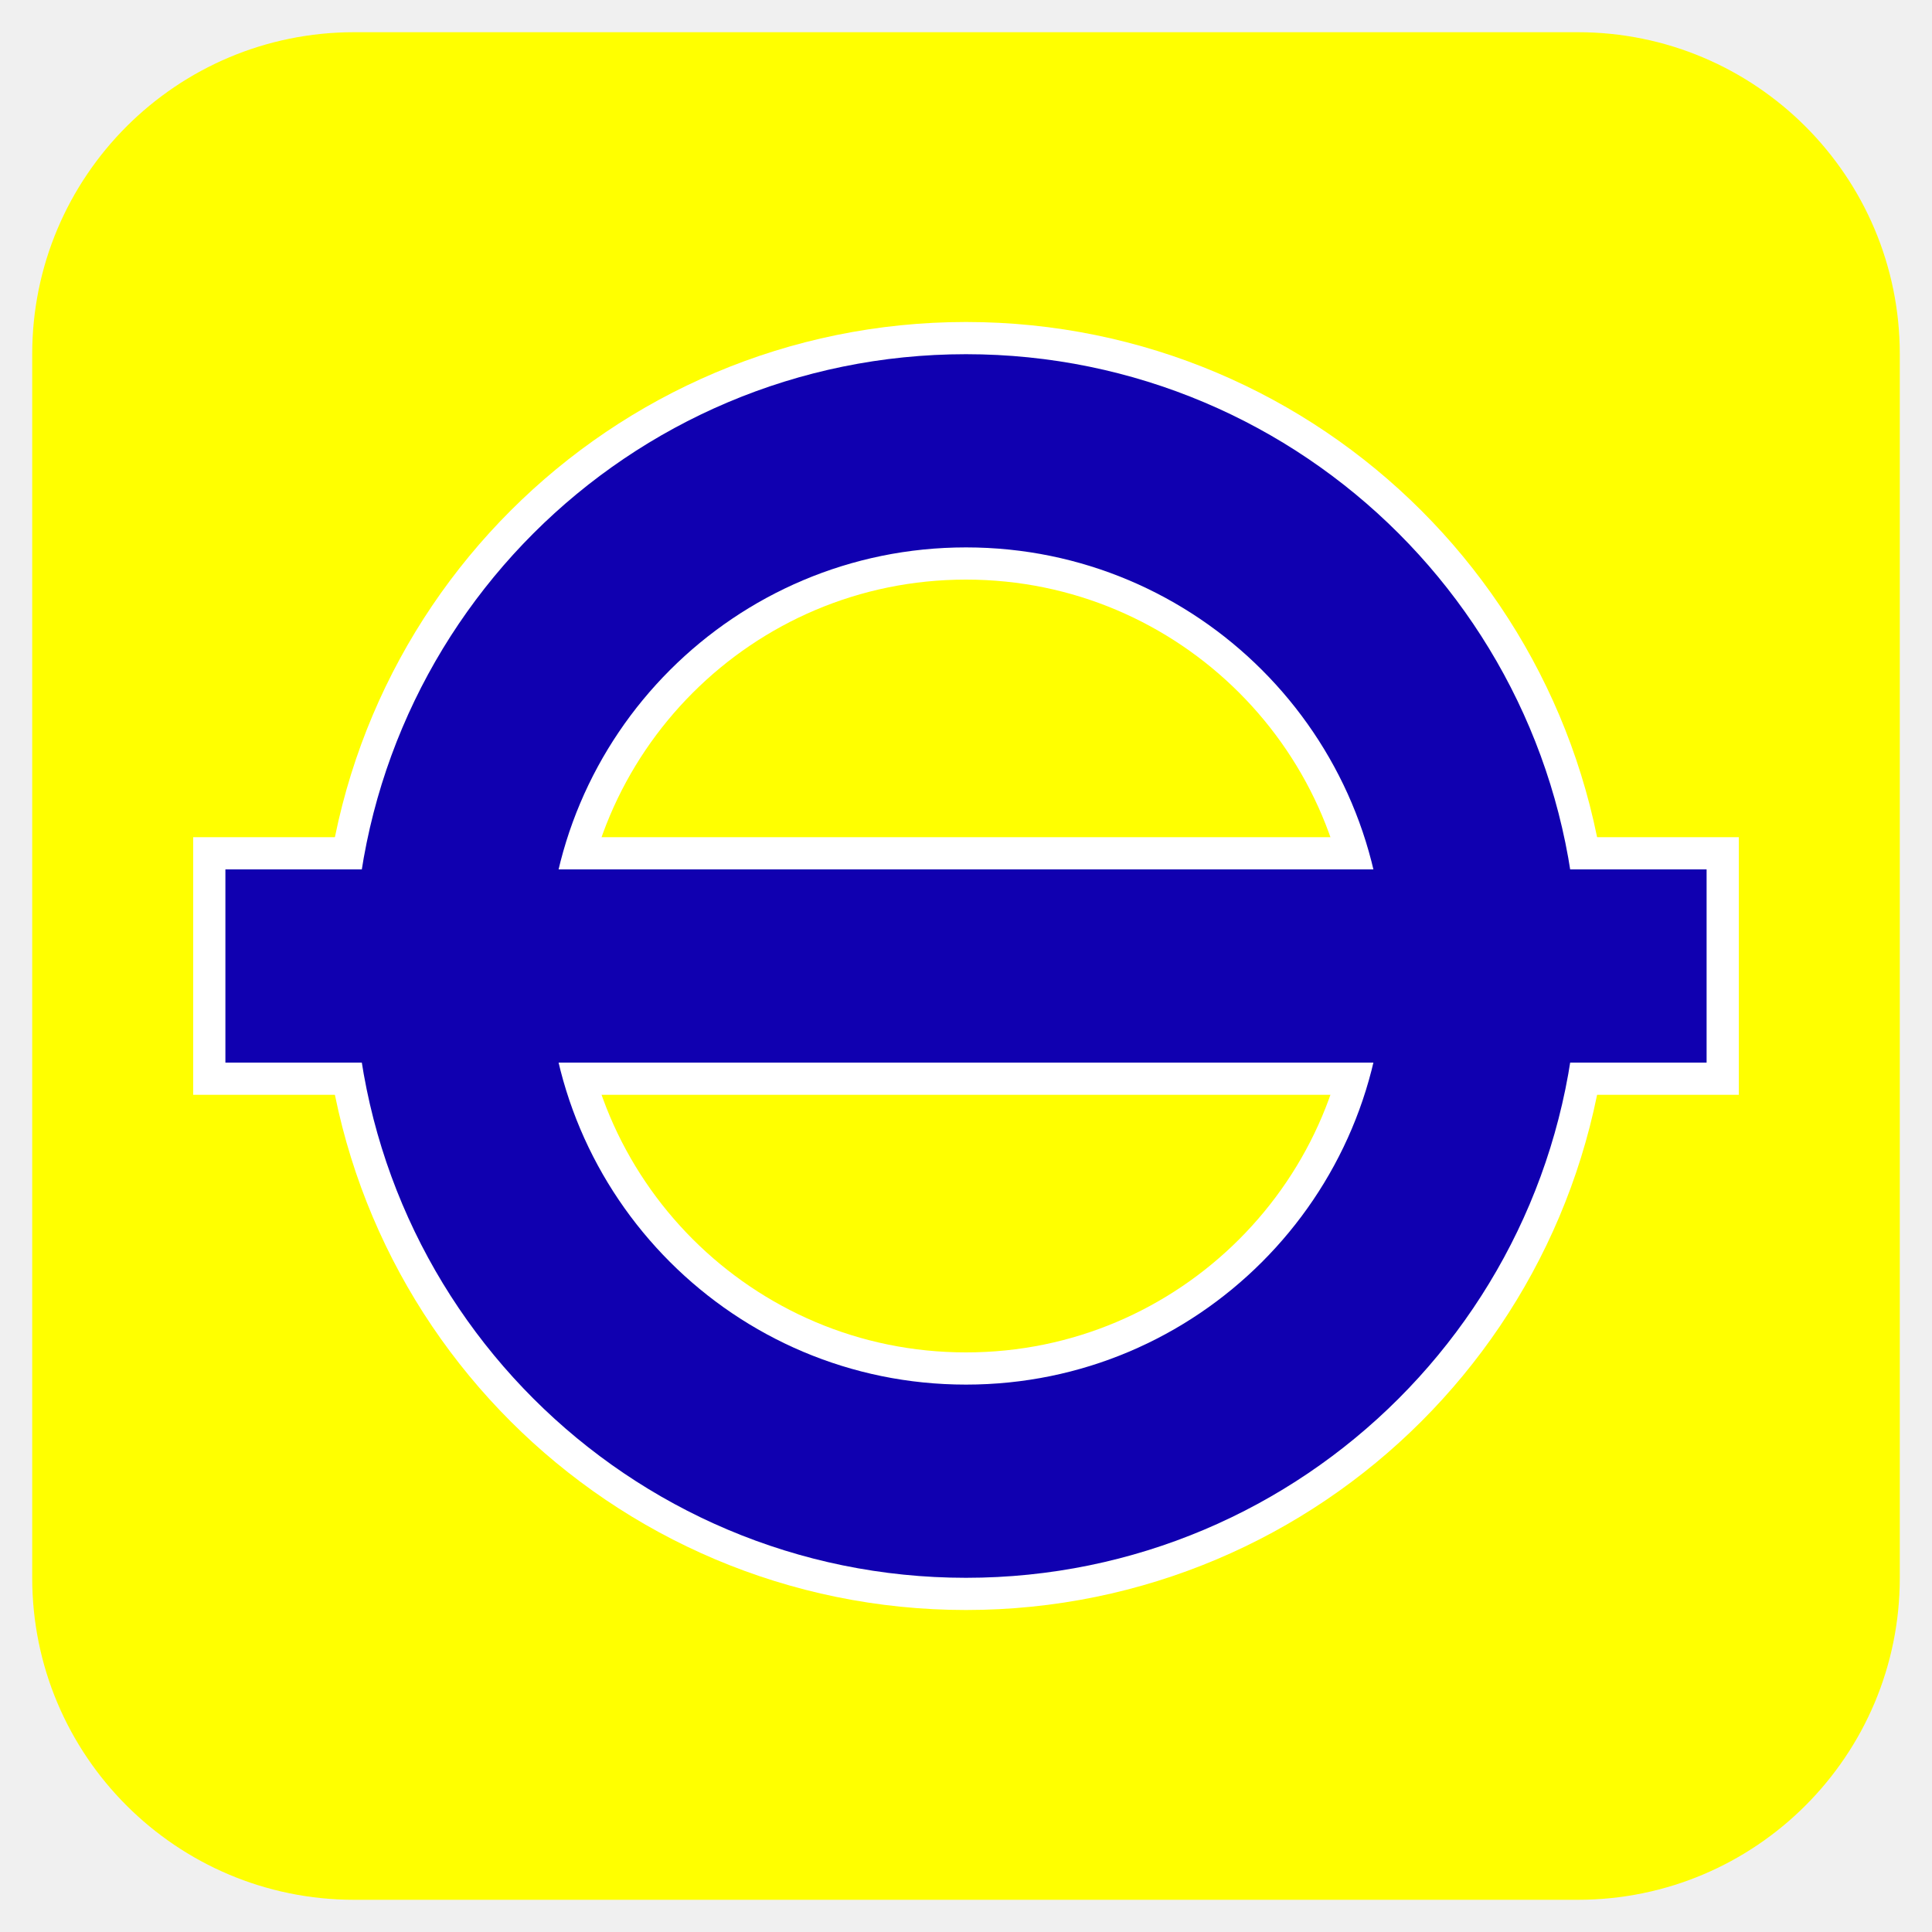
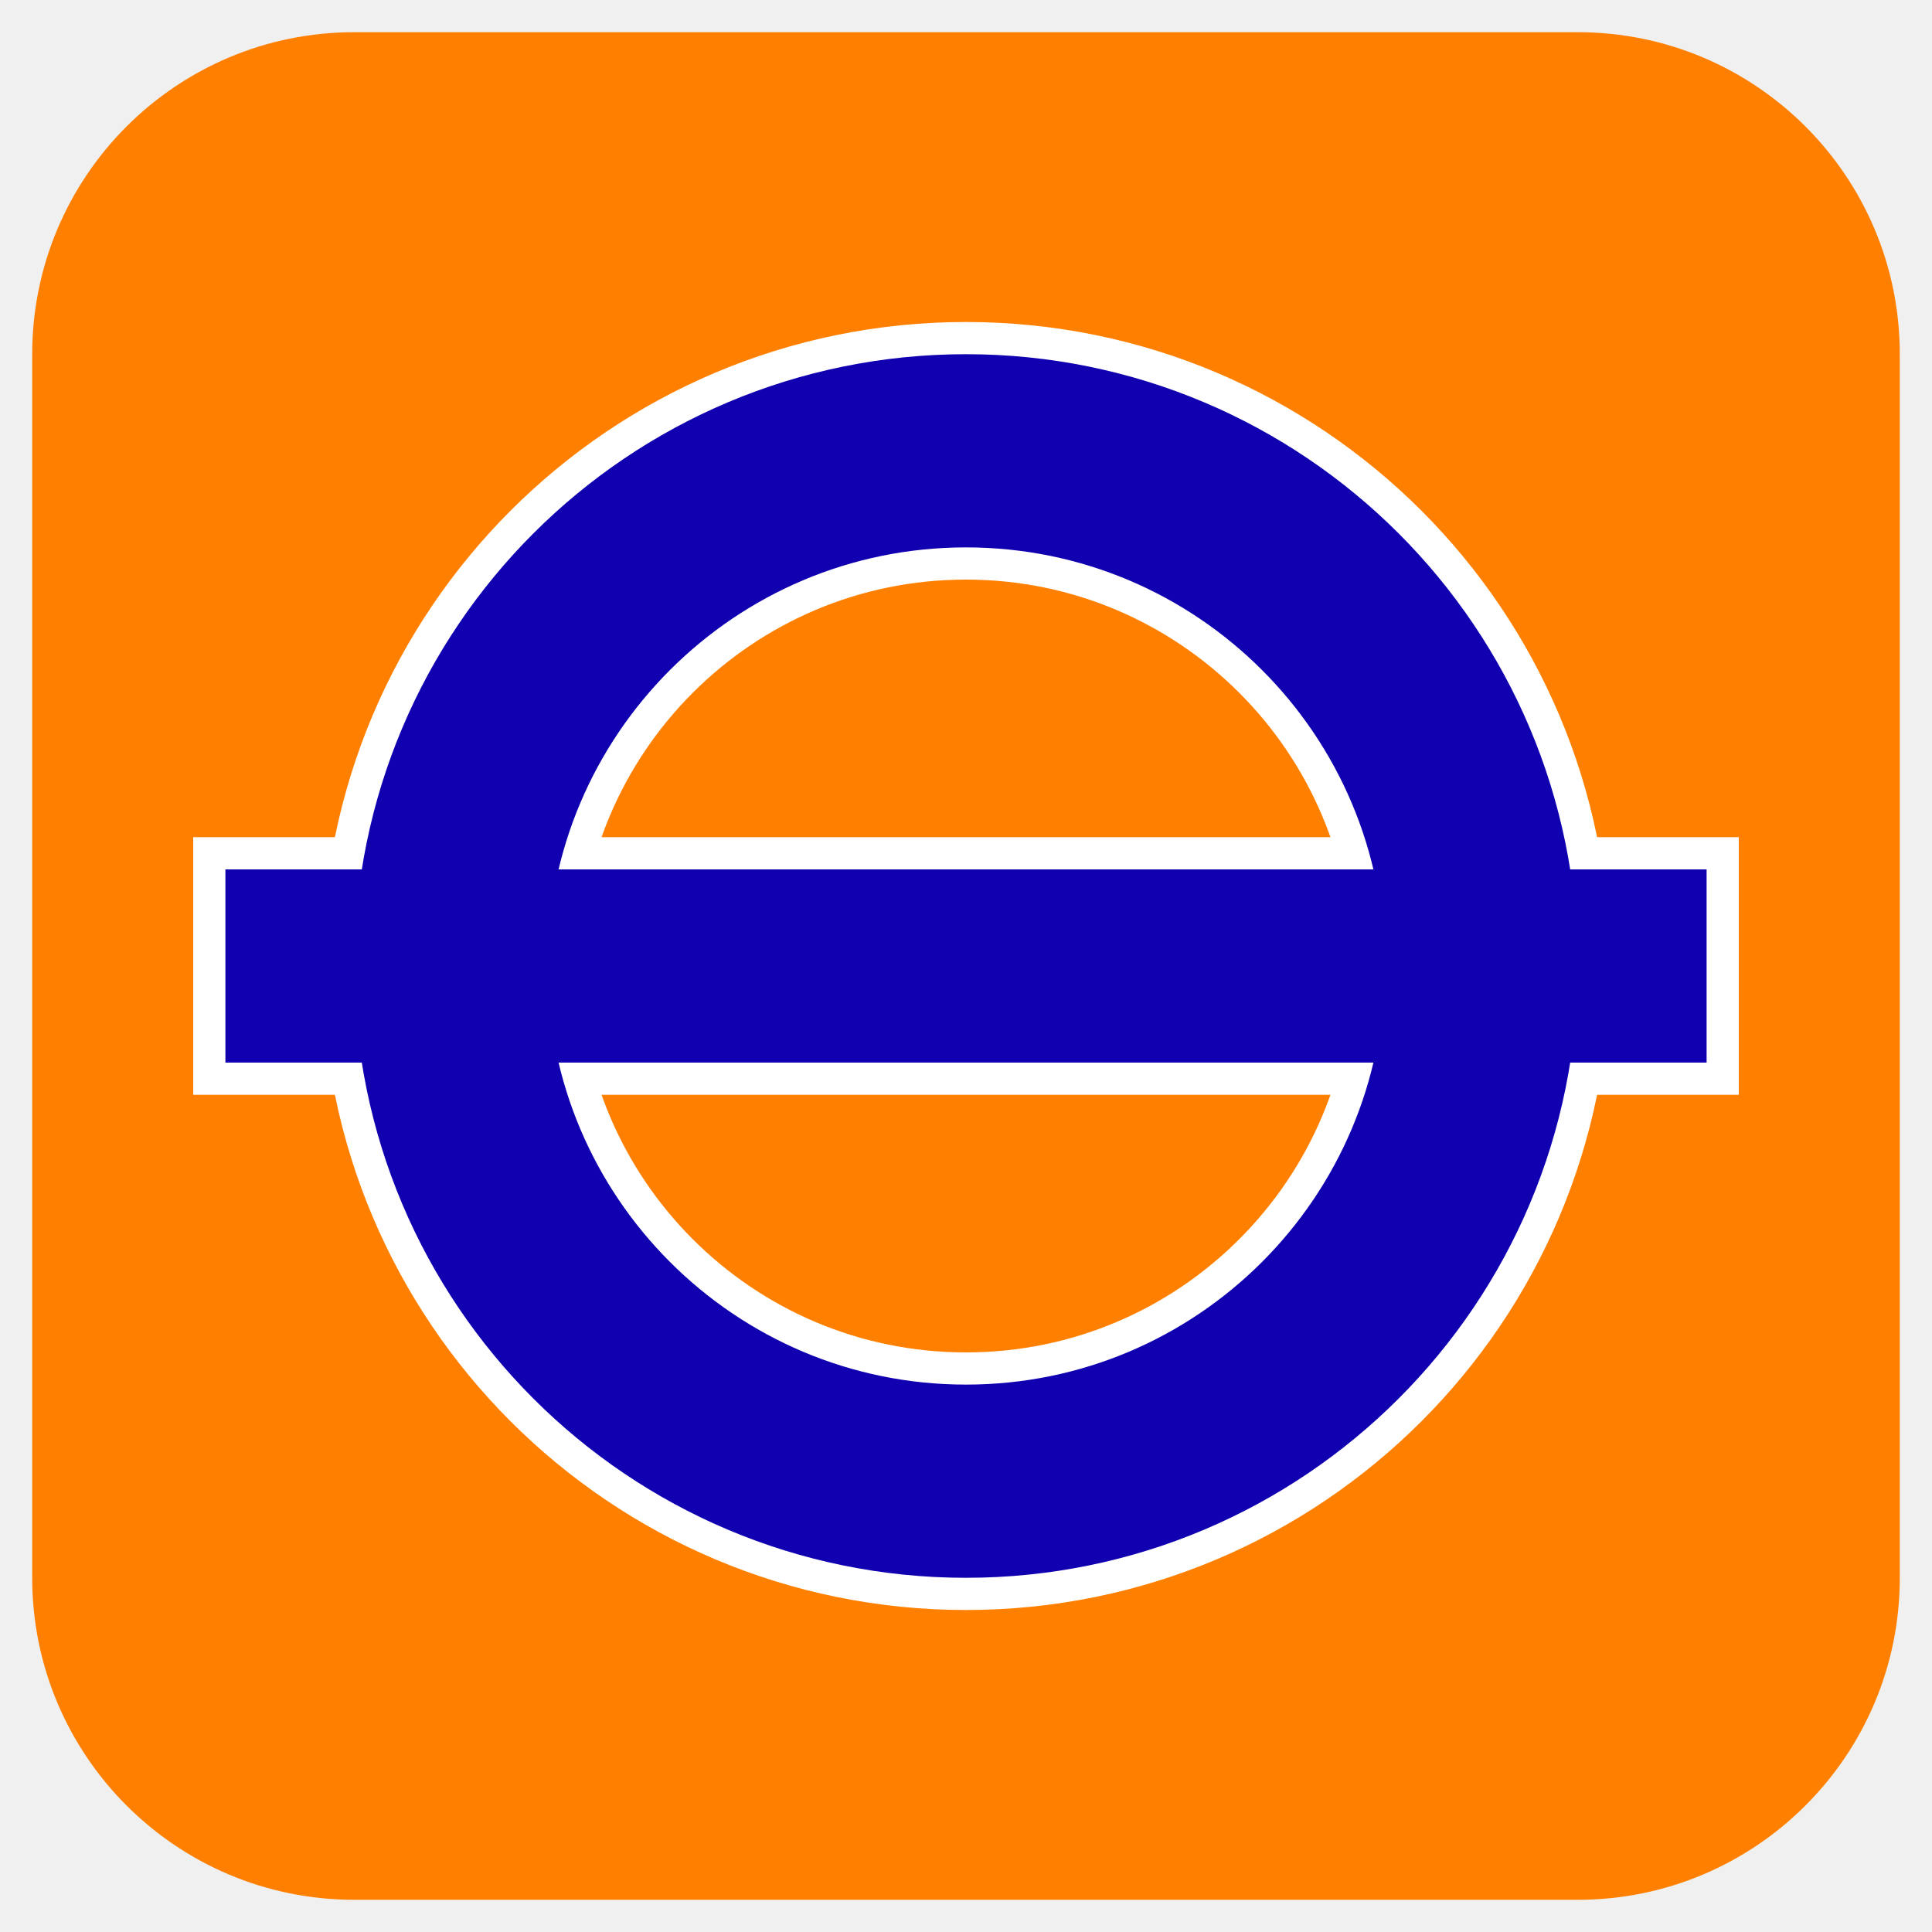
<svg width="50mm" height="50mm" viewBox="-5 -5 60 60">
-   <rect x="-4" y="-4" width="58" height="58" rx="10" ry="10" style="fill:#ffff00" />
+   <rect x="-4" y="-4" width="58" height="58" rx="10" ry="10" style="fill:#ff8000" />
  <circle id="circle symbol background" cx="25" cy="25" style="fill:none;stroke:#ffffff;stroke-width:8" r="16" />
  <rect id="runway background" style="fill:none;stroke:#ffffff;stroke-width:2" width="46" height="6" x="2" y="22" />
  <circle id="circle symbol" style="fill:none;stroke:#1000b0;stroke-width:6" cx="25" cy="25" r="16" />
  <rect id="runway" style="fill:#1000b0;fill-opacity:1" width="46" height="6" x="2" y="22" />
</svg>
